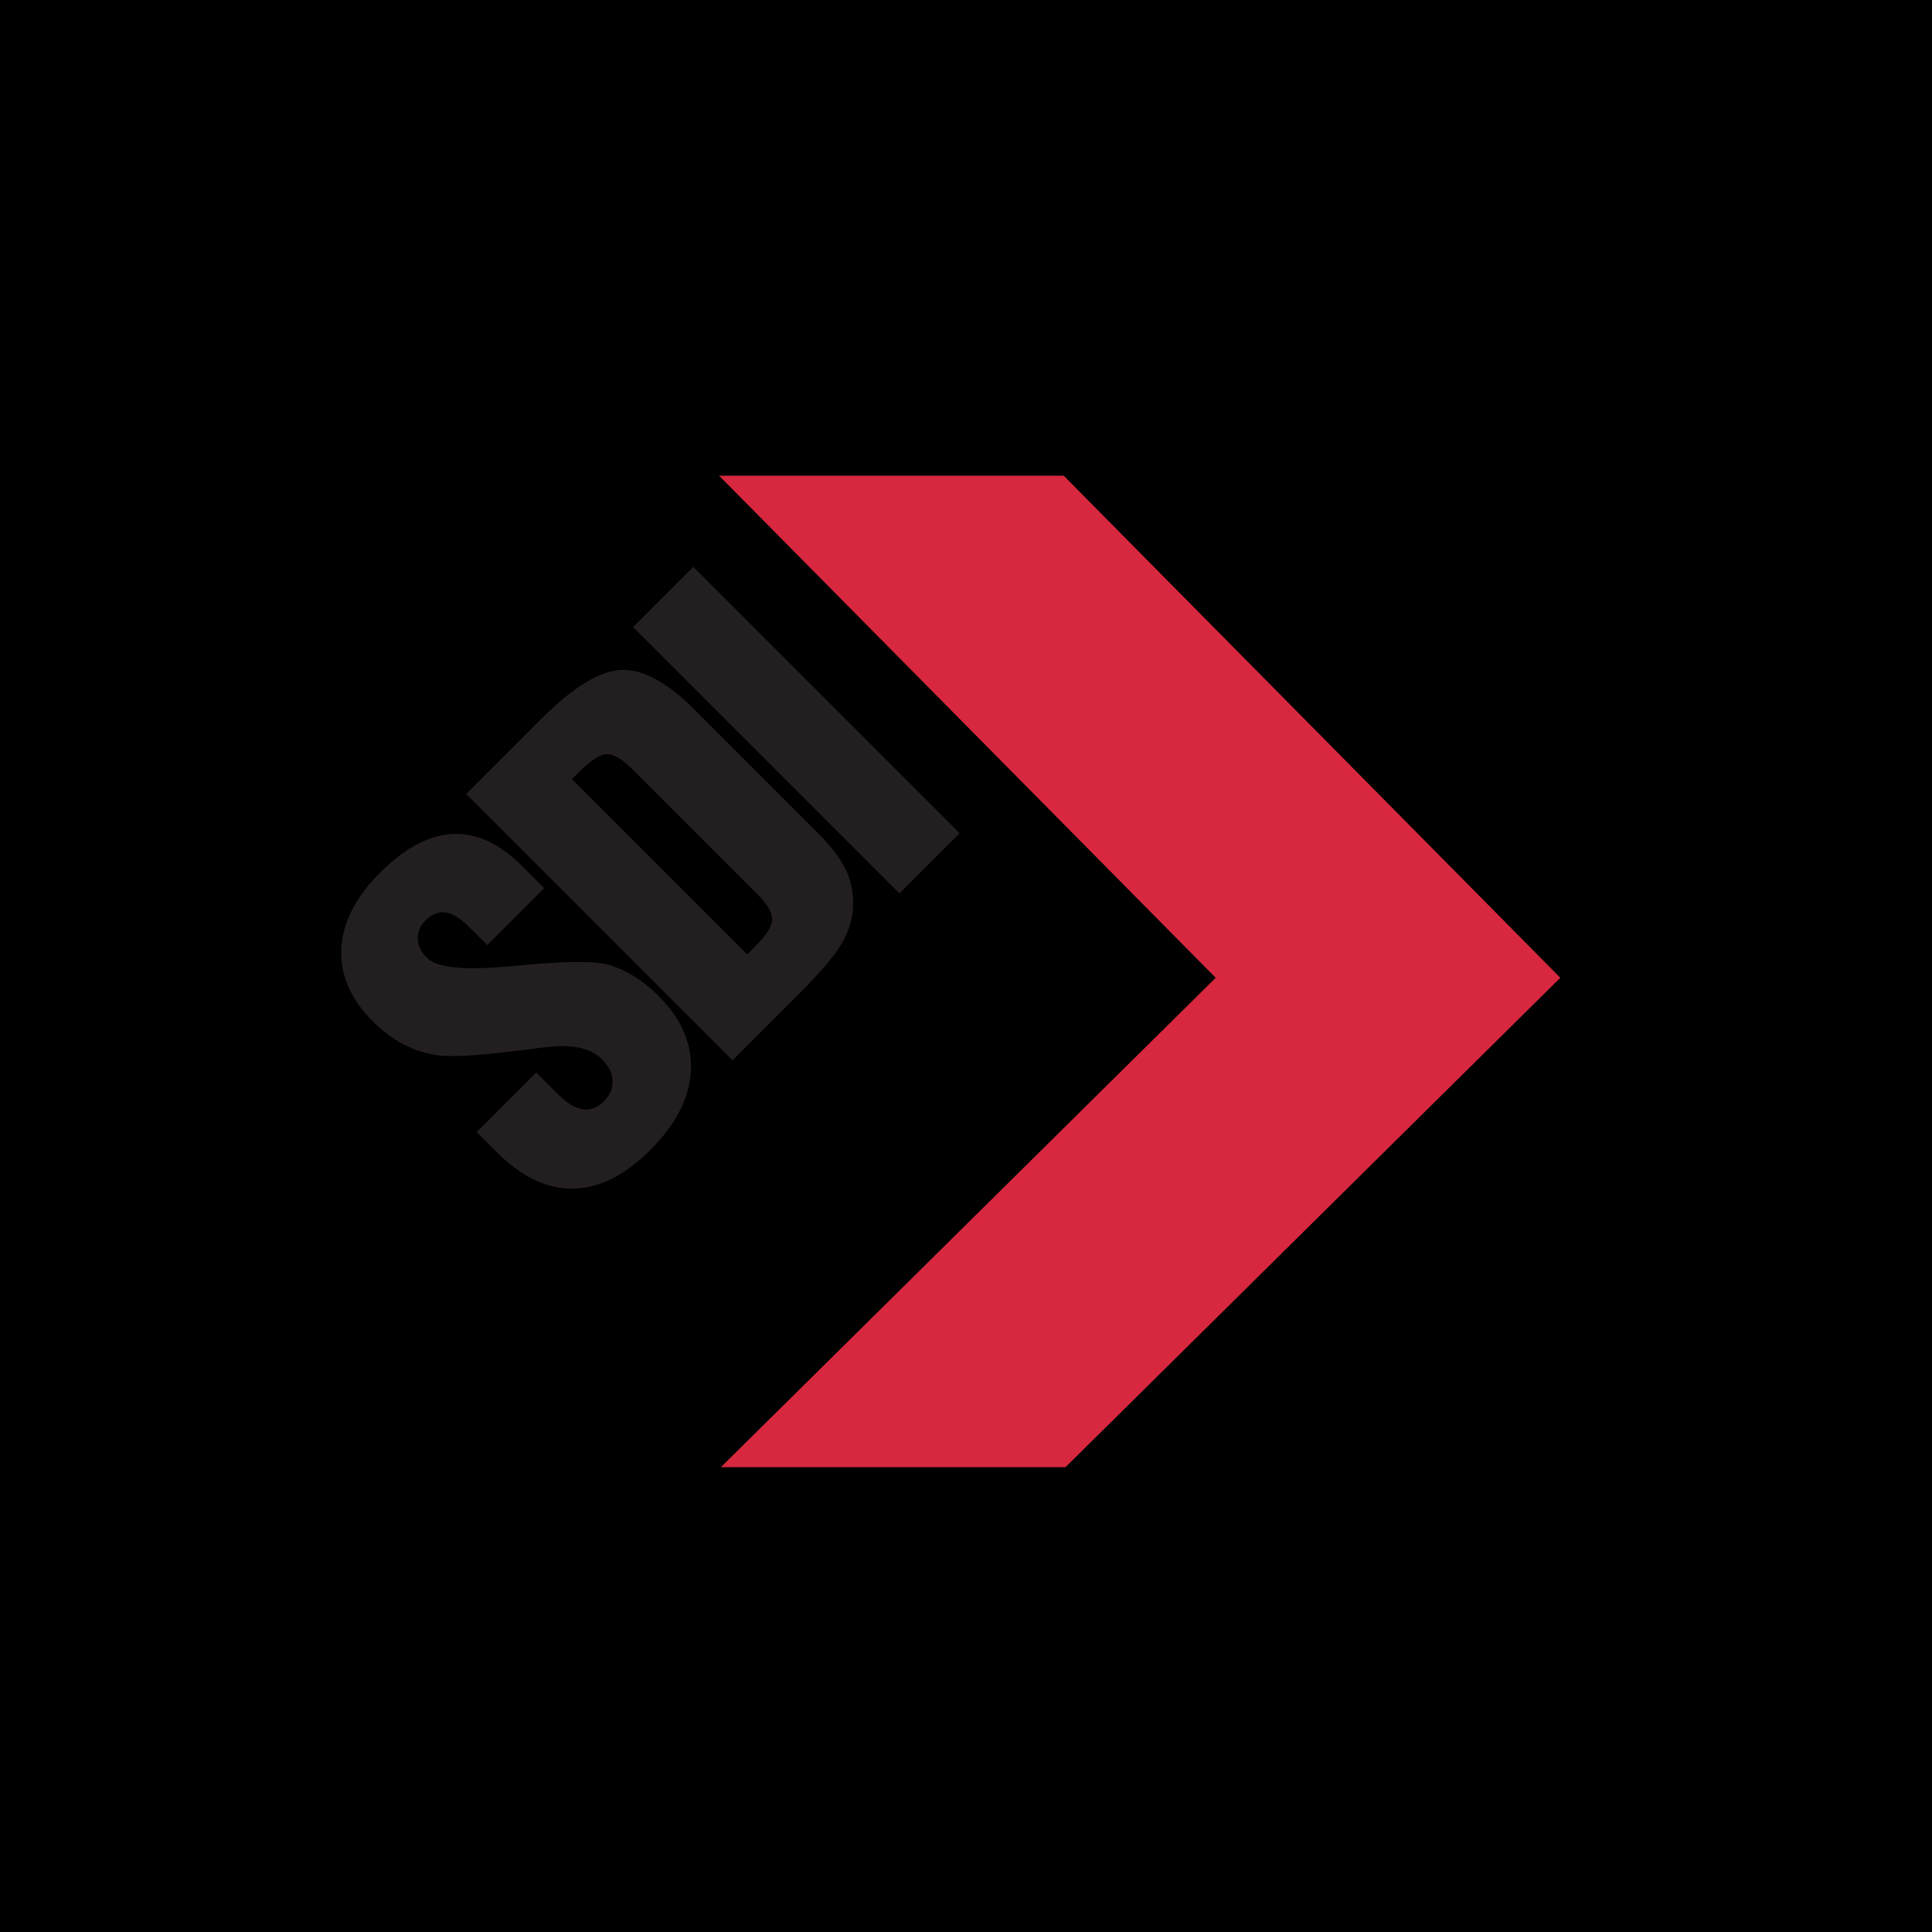
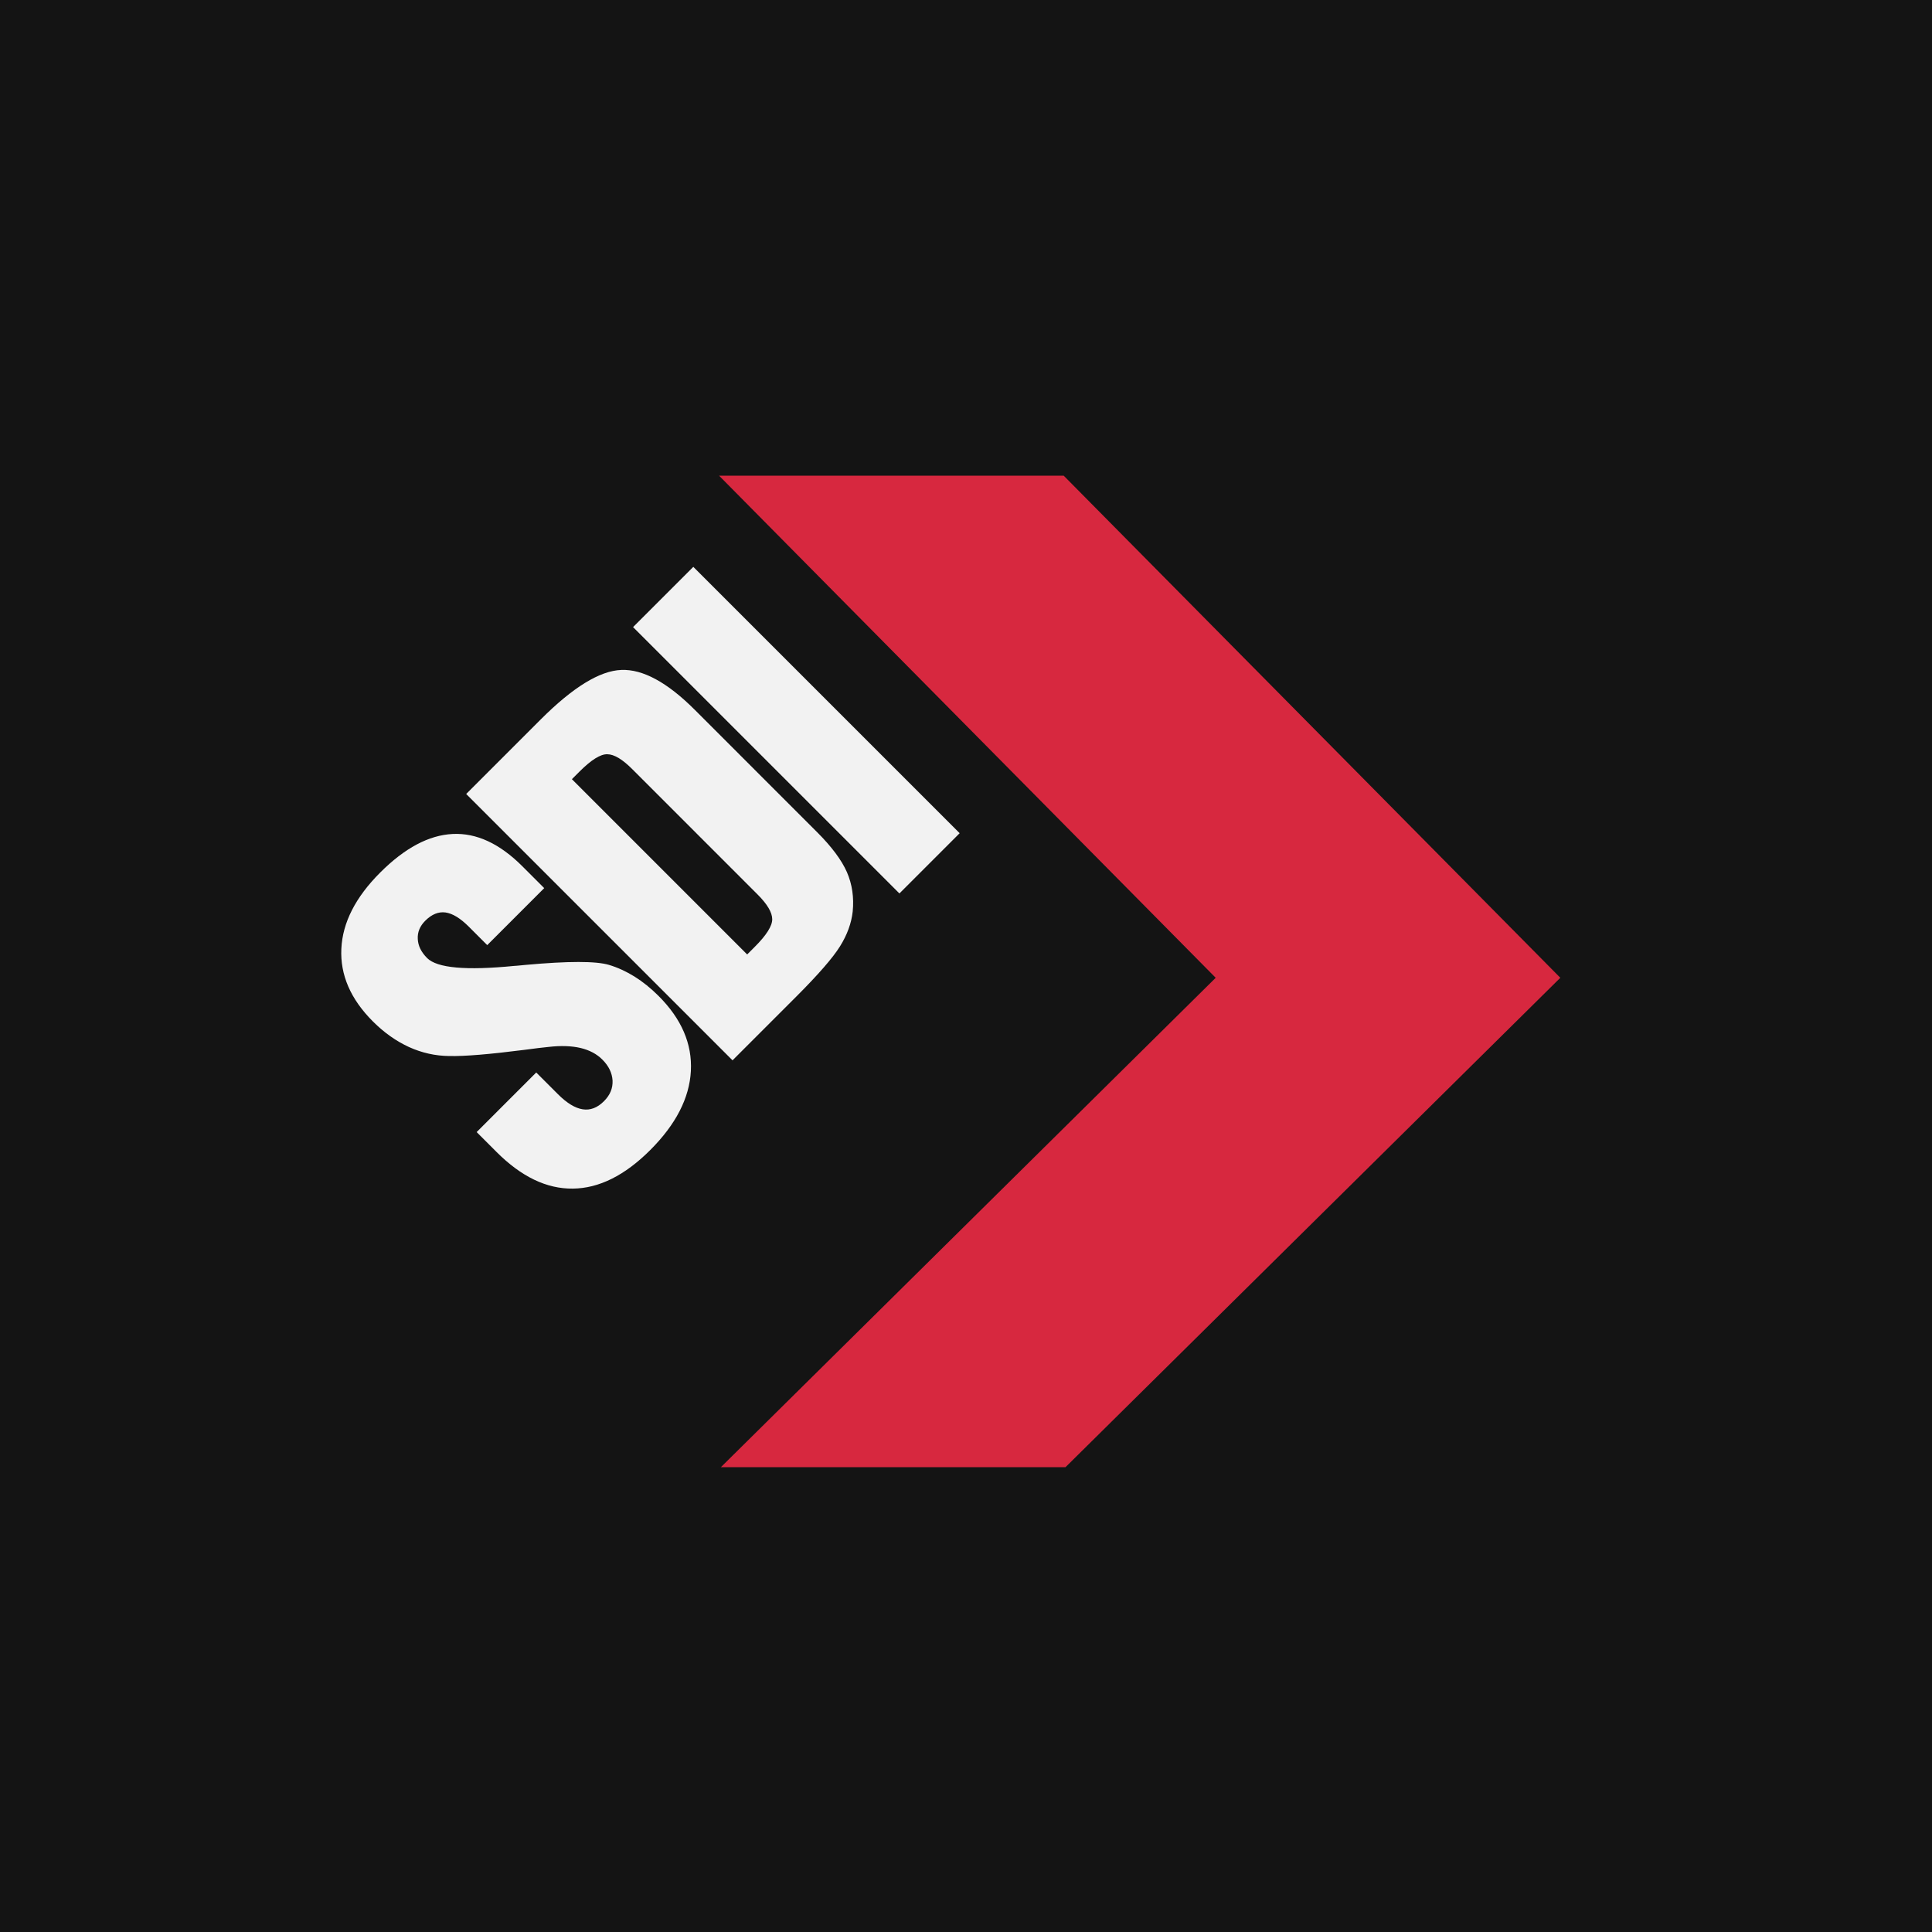
<svg xmlns="http://www.w3.org/2000/svg" viewBox="0 0 192 192" width="192" height="192">
-   <rect width="192" height="192" fill="#000000" />
+   <rect width="192" height="192" fill="#141414" />
  <svg viewBox="0 0 57.564 44.907" xml:space="preserve" version="1.1" id="svg2" x="33.846" y="47.275" width="126.433" height="98.529">
    <defs id="defs6" />
    <g transform="matrix(1.25,0,0,-1.25,-10.62989,142.9263)" id="g10">
      <g transform="scale(0.1,0.1)" id="g12">
        <path id="path16" d="m 347.484,784.152 179.293,177.325 -179.941,181.933 -124.879,0 179.941,-181.933 -179.289,-177.325 124.875,0" fill="#d7283f" fill-opacity="1" fill-rule="evenodd" stroke="none" />
-         <path id="path18" d="m 134.102,905.57 21.589,21.59 7.836,-7.832 c 3.25,-3.254 6.246,-5.082 8.996,-5.504 2.735,-0.437 5.325,0.543 7.711,2.934 2.215,2.211 3.235,4.68 3.118,7.453 -0.164,2.769 -1.368,5.301 -3.7,7.629 -2.023,2.031 -4.679,3.437 -7.89,4.199 -3.258,0.766 -7.133,0.906 -11.629,0.383 -2.012,-0.199 -4.965,-0.543 -8.817,-1.067 -12.535,-1.601 -21.55,-2.347 -27.097,-2.226 -5.063,0.043 -9.922,1.121 -14.621,3.25 -4.684,2.152 -9.039,5.226 -13.094,9.285 -8.078,8.074 -11.875,16.848 -11.43,26.328 0.441,9.485 5.137,18.684 14.078,27.621 8.914,8.917 17.657,13.557 26.274,13.977 8.613,0.42 17.012,-3.48 25.226,-11.69 l 7.934,-7.931 -20.648,-20.653 -6.649,6.653 c -3.094,3.094 -5.902,4.816 -8.476,5.179 -2.551,0.34 -5,-0.66 -7.352,-3.015 -1.906,-1.906 -2.832,-4.113 -2.691,-6.582 0.101,-2.473 1.246,-4.785 3.394,-6.934 3.613,-3.613 14.117,-4.558 31.555,-2.832 0.48,0.043 0.824,0.063 0.984,0.063 0.801,0.078 1.828,0.179 3.113,0.3 15.469,1.407 25.547,1.407 30.247,0 3.156,-0.941 6.23,-2.371 9.261,-4.238 3.012,-1.89 5.906,-4.219 8.696,-7.008 8.32,-8.316 12.214,-17.355 11.71,-27.179 -0.519,-9.801 -5.421,-19.36 -14.722,-28.66 -9.219,-9.219 -18.578,-13.879 -28.039,-13.977 -9.481,-0.125 -18.703,4.316 -27.637,13.254 l -7.23,7.23 z m 37.285,130.64 -2.77,-2.76 63.508,-63.516 2.77,2.773 c 4.222,4.219 6.332,7.57 6.312,10 -0.019,2.473 -1.809,5.465 -5.324,8.977 l -45.453,45.456 c -3.535,3.54 -6.528,5.32 -8.996,5.34 -2.473,0.06 -5.829,-2.05 -10.047,-6.27 z m -41.074,-8.13 27.015,27.02 c 11.649,11.65 21.371,17.63 29.188,17.93 7.789,0.32 16.668,-4.5 26.593,-14.42 l 44.368,-44.37 c 5.3,-5.3 8.894,-10.14 10.804,-14.498 1.891,-4.383 2.594,-9.137 2.086,-14.262 -0.476,-4.257 -2.004,-8.437 -4.597,-12.597 -2.59,-4.156 -7.852,-10.219 -15.825,-18.195 l -3.117,-3.114 -20.004,-20.004 -96.511,96.51 z m 156.98,-36.041 -96.512,96.511 21.832,21.83 96.512,-96.51 -21.832,-21.831" fill="#231f20" fill-opacity="1" fill-rule="evenodd" stroke="none" />
-         <path id="path20" d="m 551.633,948.957 28.437,0 -2.164,-10.32 c -0.898,-4.285 -0.797,-7.461 0.301,-9.551 1.07,-2.09 3.203,-3.145 6.352,-3.145 2.906,0 5.406,0.95 7.554,2.856 2.125,1.93 3.516,4.391 4.157,7.457 0.562,2.676 0.3,5.348 -0.762,7.965 -1.086,2.648 -2.992,5.293 -5.75,7.91 -1.203,1.191 -3.012,2.91 -5.434,5.105 -7.801,7.196 -13.094,12.645 -15.879,16.379 -2.601,3.36 -4.269,7.274 -5.019,11.774 -0.723,4.496 -0.543,9.39 0.578,14.733 2.234,10.63 7.25,18.92 15.031,24.87 7.785,5.95 17.559,8.91 29.332,8.91 11.746,0 19.988,-2.7 24.809,-8.09 4.82,-5.4 6.086,-13.49 3.816,-24.31 l -2.191,-10.453 -27.196,0 1.836,8.758 c 0.856,4.075 0.77,7.065 -0.281,8.995 -1.055,1.9 -3.129,2.85 -6.226,2.85 -2.512,0 -4.754,-0.84 -6.653,-2.56 -1.914,-1.7 -3.156,-3.97 -3.75,-6.8 -1,-4.763 3.715,-12.306 14.164,-22.649 0.282,-0.289 0.477,-0.5 0.559,-0.606 0.484,-0.476 1.094,-1.086 1.859,-1.851 9.172,-9.258 14.418,-15.903 15.742,-19.922 0.891,-2.699 1.356,-5.66 1.442,-8.887 0.066,-3.227 -0.281,-6.668 -1.055,-10.344 -2.297,-10.953 -7.472,-19.472 -15.558,-25.613 -8.079,-6.109 -18.25,-9.18 -30.496,-9.18 -12.145,0 -20.727,3.098 -25.731,9.262 -5.031,6.164 -6.289,15.156 -3.82,26.93 l 1.996,9.527 z m 114.699,-24.871 -4.199,-20 c -1.813,-0.316 -3.633,-0.555 -5.469,-0.742 -1.816,-0.184 -3.629,-0.262 -5.426,-0.262 -8.812,0 -14.453,1.852 -16.957,5.582 -2.496,3.731 -2.445,11.801 0.172,24.258 l 11.055,52.703 -6.668,0 4.062,19.365 6.668,0 4.469,21.32 26.379,0 -4.473,-21.32 7.356,0 -4.063,-19.365 -7.828,0 -11.789,-56.191 c -0.367,-1.746 -0.043,-3.102 0.988,-3.996 1.028,-0.903 2.707,-1.352 5.032,-1.352 l 0.691,0 z m 45.785,56.641 -2.258,-10.766 12.118,0 2.257,10.766 c 0.633,3.015 0.606,5.16 -0.074,6.457 -0.703,1.296 -2.109,1.933 -4.222,1.933 -2.122,0 -3.797,-0.664 -5.047,-1.984 -1.231,-1.324 -2.153,-3.442 -2.774,-6.406 z M 701.699,931.07 c -0.644,-3.07 -0.621,-5.238 0.035,-6.535 0.653,-1.293 2.082,-1.93 4.25,-1.93 2.168,0 3.864,0.637 5.063,1.93 1.195,1.297 2.129,3.465 2.773,6.535 l 2.485,11.852 27.277,0 -1.691,-8.067 c -2.235,-10.636 -6.684,-18.597 -13.317,-23.863 -6.636,-5.265 -15.523,-7.91 -26.683,-7.91 -11.168,0 -18.922,2.617 -23.301,7.856 -4.371,5.265 -5.453,13.23 -3.211,23.917 l 8.828,42.09 c 2.231,10.633 6.648,18.571 13.231,23.835 6.574,5.24 15.429,7.86 26.597,7.86 11.16,0 18.942,-2.62 23.375,-7.86 4.426,-5.264 5.535,-13.202 3.305,-23.835 l -5.363,-25.582 -39.395,0 -4.258,-20.293 z m 87.051,49.657 -2.258,-10.766 12.117,0 2.262,10.766 c 0.629,3.015 0.602,5.16 -0.078,6.457 -0.703,1.296 -2.105,1.933 -4.223,1.933 -2.117,0 -3.793,-0.664 -5.047,-1.984 -1.23,-1.324 -2.152,-3.442 -2.773,-6.406 z M 778.336,931.07 c -0.645,-3.07 -0.621,-5.238 0.031,-6.535 0.653,-1.293 2.082,-1.93 4.254,-1.93 2.164,0 3.859,0.637 5.059,1.93 1.195,1.297 2.129,3.465 2.773,6.535 l 2.485,11.852 27.277,0 -1.695,-8.067 c -2.231,-10.636 -6.676,-18.597 -13.309,-23.863 -6.637,-5.265 -15.523,-7.91 -26.688,-7.91 -11.164,0 -18.921,2.617 -23.3,7.856 -4.371,5.265 -5.453,13.23 -3.207,23.917 l 8.824,42.09 c 2.234,10.633 6.648,18.571 13.23,23.835 6.575,5.24 15.434,7.86 26.598,7.86 11.16,0 18.945,-2.62 23.379,-7.86 4.422,-5.264 5.535,-13.202 3.305,-23.835 l -5.368,-25.582 -39.394,0 -4.254,-20.293 z m 45.613,-26.058 26.664,127.118 26.825,0 -26.668,-127.118 -26.821,0" fill="#231f20" fill-opacity="1" fill-rule="evenodd" stroke="none" />
-         <path id="path22" d="m 958.566,1010.43 -3.652,0 -17.547,-83.645 3.649,0 c 5.558,0 9.332,0.82 11.254,2.434 1.964,1.64 3.414,4.789 4.382,9.418 l 12.559,59.871 c 0.977,4.652 0.848,7.802 -0.426,9.442 -1.238,1.67 -4.664,2.48 -10.219,2.48 z m -27.859,21.7 35.582,0 c 15.348,0 25.172,-2.46 29.481,-7.41 4.31,-4.92 5.09,-13.93 2.347,-27.005 L 985.863,939.27 c -1.468,-6.985 -3.453,-12.54 -5.929,-16.665 -2.508,-4.125 -5.934,-7.726 -10.274,-10.769 -3.644,-2.484 -7.769,-4.231 -12.43,-5.262 -4.66,-1.031 -12.23,-1.562 -22.734,-1.562 l -30.453,0 26.664,127.118 z m 56.793,-145.556 4.246,20.239 4.336,0 c 2.117,0 3.738,0.289 4.848,0.898 1.1,0.582 1.8,1.559 2.09,2.91 0.13,0.609 0.24,1.664 0.38,3.176 0.15,1.48 0.19,3.066 0.19,4.707 l 1.21,88.286 28.24,0 -5.39,-43.337 c -0.55,-4.39 -1.17,-9.207 -1.87,-14.445 -0.67,-5.238 -1.58,-11.586 -2.66,-19.02 1.64,5.317 3.57,11.746 5.81,19.258 2.26,7.516 3.66,12.274 4.24,14.285 l 13.04,43.259 27.04,0 -37.68,-93.868 c -4.04,-10.156 -8.49,-17.117 -13.33,-20.793 -4.88,-3.707 -12.01,-5.555 -21.4,-5.555 l -13.34,0 z m 69.42,18.438 21.35,101.778 25.42,0 -2.54,-12.095 c 3.27,4.496 6.98,7.935 11.17,10.345 4.18,2.41 8.45,3.6 12.84,3.6 6.51,0 10.92,-2.07 13.26,-6.17 2.34,-4.095 2.64,-10.341 0.89,-18.7 l -16.52,-78.758 -26.83,0 14.81,70.609 c 0.56,2.645 0.5,4.629 -0.14,5.981 -0.65,1.347 -1.88,2.011 -3.76,2.011 -2.3,0 -4.19,-0.925 -5.63,-2.754 -1.44,-1.824 -2.63,-4.949 -3.54,-9.339 l -13.96,-66.508 -26.82,0 z m 126.33,50.769 c -5.75,-2.832 -9.67,-5.343 -11.7,-7.488 -2.01,-2.141 -3.42,-5.078 -4.22,-8.863 l -2.16,-10.317 c -0.8,-3.808 -0.96,-6.324 -0.5,-7.539 0.46,-1.215 1.6,-1.828 3.43,-1.828 2.43,0 4.51,1.086 6.29,3.281 1.79,2.196 3.11,5.344 3.97,9.418 l 4.89,23.336 z m -7.95,-43.468 c -3.87,-3.172 -7.56,-5.473 -11.07,-6.985 -3.52,-1.508 -7.09,-2.246 -10.71,-2.246 -6.41,0 -11.02,2.223 -13.85,6.641 -2.8,4.418 -3.43,10.371 -1.86,17.859 l 1.68,8.039 c 1.4,6.668 4.12,12.277 8.1,16.801 3.99,4.496 9.55,8.305 16.7,11.348 1.3,0.558 3.16,1.324 5.54,2.328 11.37,4.629 17.56,9.422 18.59,14.312 l 0.76,3.653 c 0.38,1.8 0.12,3.332 -0.8,4.601 -0.93,1.27 -2.27,1.906 -4.05,1.906 -1.96,0 -3.7,-0.875 -5.26,-2.648 -1.56,-1.746 -2.68,-4.152 -3.31,-7.195 l -1.33,-6.344 -25.03,0 1.33,6.344 c 1.86,8.839 6.09,15.687 12.75,20.583 6.67,4.9 15.12,7.33 25.35,7.33 11.28,0 18.95,-2.36 23.05,-7.06 4.12,-4.685 5.05,-12.389 2.8,-23.1 l -15.41,-73.468 -25.03,0 1.06,7.301 z m 36.66,-7.301 21.34,101.778 25.43,0 -2.54,-12.095 c 3.47,4.657 7.26,8.125 11.37,10.445 4.14,2.34 8.57,3.5 13.28,3.5 4.84,0 8.61,-1.22 11.26,-3.68 2.66,-2.46 3.98,-5.87 3.94,-10.265 3.4,4.606 7.19,8.075 11.36,10.425 4.2,2.36 8.68,3.52 13.44,3.52 6.51,0 10.91,-2.07 13.25,-6.17 2.35,-4.095 2.65,-10.341 0.9,-18.7 l -16.52,-78.758 -26.83,0 14.81,70.609 c 0.57,2.699 0.48,4.684 -0.22,6.004 -0.7,1.324 -2.07,1.988 -4.13,1.988 -2.49,0 -4.45,-0.875 -5.9,-2.648 -1.45,-1.746 -2.67,-4.895 -3.63,-9.445 l -13.94,-66.508 -26.83,0 14.81,70.609 c 0.57,2.699 0.48,4.684 -0.25,6.004 -0.73,1.324 -2.09,1.988 -4.1,1.988 -2.49,0 -4.45,-0.875 -5.9,-2.648 -1.45,-1.746 -2.67,-4.895 -3.63,-9.445 l -13.95,-66.508 -26.82,0 z m 142.02,107.438 4.13,19.68 26.82,0 -4.12,-19.68 -26.83,0 z m -22.53,-107.438 21.35,101.778 26.82,0 -21.35,-101.778 -26.82,0 z m 93.84,75.742 c 0.63,2.988 0.6,5.133 -0.08,6.43 -0.71,1.296 -2.11,1.933 -4.22,1.933 -2.12,0 -3.8,-0.664 -5.05,-1.984 -1.23,-1.324 -2.15,-3.442 -2.77,-6.379 l -10.42,-49.707 c -0.64,-3.047 -0.62,-5.215 0.04,-6.512 0.65,-1.293 2.08,-1.93 4.25,-1.93 2.16,0 3.86,0.637 5.06,1.93 1.19,1.297 2.13,3.465 2.77,6.512 l 3.59,17.141 27.27,0 -2.79,-13.333 c -2.23,-10.636 -6.68,-18.597 -13.31,-23.863 -6.64,-5.265 -15.53,-7.91 -26.69,-7.91 -11.17,0 -18.92,2.617 -23.3,7.856 -4.37,5.265 -5.45,13.23 -3.21,23.917 l 8.83,42.09 c 2.23,10.633 6.65,18.598 13.23,23.835 6.57,5.24 15.43,7.86 26.6,7.86 11.15,0 18.94,-2.62 23.37,-7.86 4.43,-5.237 5.54,-13.202 3.31,-23.835 l -1.84,-8.754 -27.27,0 2.63,12.563 z m 26.19,-42.699 24.42,0 -1.24,-5.903 c -0.66,-3.195 -0.67,-5.632 0,-7.328 0.68,-1.664 2.02,-2.511 3.97,-2.511 1.8,0 3.41,0.714 4.82,2.171 1.42,1.457 2.38,3.387 2.89,5.817 0.71,3.414 -1.4,7.566 -6.35,12.488 -0.4,0.348 -0.64,0.609 -0.76,0.77 -0.95,0.925 -2.29,2.222 -4.01,3.863 -11.62,11.32 -16.36,22.113 -14.2,32.406 1.84,8.813 6.15,15.875 12.91,21.112 6.77,5.24 14.91,7.86 24.46,7.86 9.2,0 15.84,-2.41 19.88,-7.25 4.04,-4.843 5.16,-11.616 3.32,-20.347 l -0.96,-4.574 -24.25,0 0.92,4.418 c 0.66,3.148 0.7,5.449 0.1,6.902 -0.6,1.457 -1.9,2.168 -3.94,2.168 -1.64,0 -3.14,-0.633 -4.52,-1.902 -1.38,-1.27 -2.27,-2.856 -2.67,-4.762 -0.76,-3.625 2.4,-8.758 9.46,-15.426 2.22,-2.062 3.91,-3.699 5.09,-4.867 5.85,-5.687 9.6,-10.765 11.23,-15.238 1.65,-4.469 1.85,-9.684 0.61,-15.606 -1.87,-8.945 -6.28,-16.058 -13.2,-21.324 -6.9,-5.265 -15.36,-7.91 -25.32,-7.91 -9.35,0 -16.16,2.488 -20.43,7.484 -4.28,4.977 -5.5,11.879 -3.66,20.664 l 1.43,6.825 z m 64.68,-33.043 6.07,28.918 25.73,0 -4.96,-23.653 c -0.94,-4.496 -2.76,-8.648 -5.48,-12.515 -2.71,-3.832 -6.48,-7.563 -11.26,-11.188 l -13.97,0 c 4.49,3.356 8.12,6.559 10.91,9.602 2.78,3.043 4.8,6.004 6,8.836 l -13.04,0" fill="#231f20" fill-opacity="1" fill-rule="evenodd" stroke="none" />
-         <path id="path24" d="m 1595.01,905.012 26.67,127.118 28.75,0 -26.66,-127.118 -28.76,0 z m 42.08,0 21.36,101.778 25.42,0 -2.54,-12.095 c 3.27,4.496 6.98,7.935 11.17,10.345 4.18,2.41 8.45,3.6 12.84,3.6 6.51,0 10.92,-2.07 13.26,-6.17 2.34,-4.095 2.64,-10.341 0.89,-18.7 l -16.52,-78.758 -26.83,0 14.81,70.609 c 0.56,2.645 0.5,4.629 -0.15,5.981 -0.64,1.347 -1.87,2.011 -3.75,2.011 -2.3,0 -4.19,-0.925 -5.64,-2.754 -1.43,-1.824 -2.62,-4.949 -3.54,-9.339 l -13.95,-66.508 -26.83,0 z m 132.45,75.742 c 0.62,2.988 0.6,5.133 -0.08,6.43 -0.71,1.296 -2.11,1.933 -4.23,1.933 -2.11,0 -3.79,-0.664 -5.04,-1.984 -1.23,-1.324 -2.15,-3.442 -2.77,-6.379 l -10.43,-49.707 c -0.63,-3.047 -0.61,-5.215 0.04,-6.512 0.65,-1.293 2.09,-1.93 4.26,-1.93 2.16,0 3.85,0.637 5.05,1.93 1.2,1.297 2.14,3.465 2.77,6.512 l 3.6,17.141 27.27,0 -2.79,-13.333 c -2.24,-10.636 -6.68,-18.597 -13.31,-23.863 -6.64,-5.265 -15.53,-7.91 -26.69,-7.91 -11.17,0 -18.93,2.617 -23.3,7.856 -4.37,5.265 -5.45,13.23 -3.21,23.917 l 8.82,42.09 c 2.23,10.633 6.66,18.598 13.23,23.835 6.58,5.24 15.44,7.86 26.6,7.86 11.16,0 18.95,-2.62 23.38,-7.86 4.43,-5.237 5.54,-13.202 3.31,-23.835 l -1.84,-8.754 -27.28,0 2.64,12.563 z m 22.91,-75.742 6.33,30.16 25.74,0 -6.33,-30.16 -25.74,0" fill="#231f20" fill-opacity="1" fill-rule="evenodd" stroke="none" />
-         <path id="path26" d="m 1818.73,999.918 0,-6.223 2.27,0 c 1.41,0 2.46,0.254 3.14,0.758 0.7,0.496 1.04,1.25 1.04,2.25 0,1.117 -0.36,1.934 -1.07,2.445 -0.73,0.516 -1.89,0.77 -3.48,0.77 l -1.9,0 z m -6.39,4.002 9.35,0 c 3.3,0 5.8,-0.57 7.52,-1.71 1.72,-1.13 2.57,-2.812 2.57,-5.019 0,-1.535 -0.44,-2.855 -1.31,-3.953 -0.87,-1.093 -2.08,-1.879 -3.64,-2.324 l 5.17,-10.277 -7.04,0 -4.38,9.277 -1.85,0 0,-9.277 -6.39,0 0,23.283 z m 8.96,5.26 c -2.35,0 -4.55,-0.42 -6.6,-1.25 -2.06,-0.83 -3.9,-2.04 -5.54,-3.63 -1.7,-1.71 -3,-3.63 -3.89,-5.761 -0.89,-2.137 -1.34,-4.394 -1.34,-6.754 0,-2.289 0.41,-4.461 1.25,-6.5 0.83,-2.047 2.07,-3.89 3.7,-5.539 1.66,-1.695 3.55,-3.008 5.67,-3.918 2.12,-0.906 4.36,-1.359 6.7,-1.359 2.29,0 4.5,0.429 6.63,1.289 2.11,0.867 4,2.094 5.67,3.707 1.67,1.613 2.95,3.465 3.82,5.578 0.87,2.105 1.31,4.355 1.31,6.742 0,2.34 -0.42,4.555 -1.25,6.629 -0.84,2.066 -2.06,3.906 -3.65,5.516 -1.69,1.72 -3.59,3.03 -5.71,3.92 -2.12,0.88 -4.37,1.33 -6.77,1.33 z m -0.01,3.89 c 2.95,0 5.74,-0.54 8.36,-1.63 2.61,-1.1 4.93,-2.68 6.96,-4.76 1.91,-1.97 3.38,-4.23 4.39,-6.762 1.02,-2.543 1.52,-5.254 1.52,-8.105 0,-2.934 -0.53,-5.692 -1.61,-8.274 -1.07,-2.578 -2.63,-4.84 -4.67,-6.793 -2.06,-1.988 -4.39,-3.519 -6.96,-4.574 -2.58,-1.063 -5.24,-1.594 -7.99,-1.594 -2.86,0 -5.59,0.555 -8.15,1.649 -2.59,1.097 -4.89,2.695 -6.91,4.804 -1.99,2.043 -3.52,4.336 -4.56,6.867 -1.06,2.52 -1.58,5.161 -1.58,7.915 0,2.851 0.56,5.613 1.67,8.237 1.12,2.64 2.72,4.98 4.81,7.02 1.98,1.98 4.23,3.47 6.73,4.48 2.5,1.02 5.17,1.52 7.99,1.52" fill="#231f20" fill-opacity="1" fill-rule="evenodd" stroke="none" />
+         <path id="path18" d="m 134.102,905.57 21.589,21.59 7.836,-7.832 c 3.25,-3.254 6.246,-5.082 8.996,-5.504 2.735,-0.437 5.325,0.543 7.711,2.934 2.215,2.211 3.235,4.68 3.118,7.453 -0.164,2.769 -1.368,5.301 -3.7,7.629 -2.023,2.031 -4.679,3.437 -7.89,4.199 -3.258,0.766 -7.133,0.906 -11.629,0.383 -2.012,-0.199 -4.965,-0.543 -8.817,-1.067 -12.535,-1.601 -21.55,-2.347 -27.097,-2.226 -5.063,0.043 -9.922,1.121 -14.621,3.25 -4.684,2.152 -9.039,5.226 -13.094,9.285 -8.078,8.074 -11.875,16.848 -11.43,26.328 0.441,9.485 5.137,18.684 14.078,27.621 8.914,8.917 17.657,13.557 26.274,13.977 8.613,0.42 17.012,-3.48 25.226,-11.69 l 7.934,-7.931 -20.648,-20.653 -6.649,6.653 c -3.094,3.094 -5.902,4.816 -8.476,5.179 -2.551,0.34 -5,-0.66 -7.352,-3.015 -1.906,-1.906 -2.832,-4.113 -2.691,-6.582 0.101,-2.473 1.246,-4.785 3.394,-6.934 3.613,-3.613 14.117,-4.558 31.555,-2.832 0.48,0.043 0.824,0.063 0.984,0.063 0.801,0.078 1.828,0.179 3.113,0.3 15.469,1.407 25.547,1.407 30.247,0 3.156,-0.941 6.23,-2.371 9.261,-4.238 3.012,-1.89 5.906,-4.219 8.696,-7.008 8.32,-8.316 12.214,-17.355 11.71,-27.179 -0.519,-9.801 -5.421,-19.36 -14.722,-28.66 -9.219,-9.219 -18.578,-13.879 -28.039,-13.977 -9.481,-0.125 -18.703,4.316 -27.637,13.254 l -7.23,7.23 z m 37.285,130.64 -2.77,-2.76 63.508,-63.516 2.77,2.773 c 4.222,4.219 6.332,7.57 6.312,10 -0.019,2.473 -1.809,5.465 -5.324,8.977 l -45.453,45.456 c -3.535,3.54 -6.528,5.32 -8.996,5.34 -2.473,0.06 -5.829,-2.05 -10.047,-6.27 z m -41.074,-8.13 27.015,27.02 c 11.649,11.65 21.371,17.63 29.188,17.93 7.789,0.32 16.668,-4.5 26.593,-14.42 l 44.368,-44.37 c 5.3,-5.3 8.894,-10.14 10.804,-14.498 1.891,-4.383 2.594,-9.137 2.086,-14.262 -0.476,-4.257 -2.004,-8.437 -4.597,-12.597 -2.59,-4.156 -7.852,-10.219 -15.825,-18.195 l -3.117,-3.114 -20.004,-20.004 -96.511,96.51 z m 156.98,-36.041 -96.512,96.511 21.832,21.83 96.512,-96.51 -21.832,-21.831" fill="#F2F2F2" fill-opacity="1" fill-rule="evenodd" stroke="none" />
+         <path id="path20" d="m 551.633,948.957 28.437,0 -2.164,-10.32 c -0.898,-4.285 -0.797,-7.461 0.301,-9.551 1.07,-2.09 3.203,-3.145 6.352,-3.145 2.906,0 5.406,0.95 7.554,2.856 2.125,1.93 3.516,4.391 4.157,7.457 0.562,2.676 0.3,5.348 -0.762,7.965 -1.086,2.648 -2.992,5.293 -5.75,7.91 -1.203,1.191 -3.012,2.91 -5.434,5.105 -7.801,7.196 -13.094,12.645 -15.879,16.379 -2.601,3.36 -4.269,7.274 -5.019,11.774 -0.723,4.496 -0.543,9.39 0.578,14.733 2.234,10.63 7.25,18.92 15.031,24.87 7.785,5.95 17.559,8.91 29.332,8.91 11.746,0 19.988,-2.7 24.809,-8.09 4.82,-5.4 6.086,-13.49 3.816,-24.31 l -2.191,-10.453 -27.196,0 1.836,8.758 c 0.856,4.075 0.77,7.065 -0.281,8.995 -1.055,1.9 -3.129,2.85 -6.226,2.85 -2.512,0 -4.754,-0.84 -6.653,-2.56 -1.914,-1.7 -3.156,-3.97 -3.75,-6.8 -1,-4.763 3.715,-12.306 14.164,-22.649 0.282,-0.289 0.477,-0.5 0.559,-0.606 0.484,-0.476 1.094,-1.086 1.859,-1.851 9.172,-9.258 14.418,-15.903 15.742,-19.922 0.891,-2.699 1.356,-5.66 1.442,-8.887 0.066,-3.227 -0.281,-6.668 -1.055,-10.344 -2.297,-10.953 -7.472,-19.472 -15.558,-25.613 -8.079,-6.109 -18.25,-9.18 -30.496,-9.18 -12.145,0 -20.727,3.098 -25.731,9.262 -5.031,6.164 -6.289,15.156 -3.82,26.93 l 1.996,9.527 z m 114.699,-24.871 -4.199,-20 c -1.813,-0.316 -3.633,-0.555 -5.469,-0.742 -1.816,-0.184 -3.629,-0.262 -5.426,-0.262 -8.812,0 -14.453,1.852 -16.957,5.582 -2.496,3.731 -2.445,11.801 0.172,24.258 l 11.055,52.703 -6.668,0 4.062,19.365 6.668,0 4.469,21.32 26.379,0 -4.473,-21.32 7.356,0 -4.063,-19.365 -7.828,0 -11.789,-56.191 c -0.367,-1.746 -0.043,-3.102 0.988,-3.996 1.028,-0.903 2.707,-1.352 5.032,-1.352 l 0.691,0 z m 45.785,56.641 -2.258,-10.766 12.118,0 2.257,10.766 c 0.633,3.015 0.606,5.16 -0.074,6.457 -0.703,1.296 -2.109,1.933 -4.222,1.933 -2.122,0 -3.797,-0.664 -5.047,-1.984 -1.231,-1.324 -2.153,-3.442 -2.774,-6.406 z M 701.699,931.07 c -0.644,-3.07 -0.621,-5.238 0.035,-6.535 0.653,-1.293 2.082,-1.93 4.25,-1.93 2.168,0 3.864,0.637 5.063,1.93 1.195,1.297 2.129,3.465 2.773,6.535 l 2.485,11.852 27.277,0 -1.691,-8.067 c -2.235,-10.636 -6.684,-18.597 -13.317,-23.863 -6.636,-5.265 -15.523,-7.91 -26.683,-7.91 -11.168,0 -18.922,2.617 -23.301,7.856 -4.371,5.265 -5.453,13.23 -3.211,23.917 l 8.828,42.09 c 2.231,10.633 6.648,18.571 13.231,23.835 6.574,5.24 15.429,7.86 26.597,7.86 11.16,0 18.942,-2.62 23.375,-7.86 4.426,-5.264 5.535,-13.202 3.305,-23.835 l -5.363,-25.582 -39.395,0 -4.258,-20.293 z m 87.051,49.657 -2.258,-10.766 12.117,0 2.262,10.766 c 0.629,3.015 0.602,5.16 -0.078,6.457 -0.703,1.296 -2.105,1.933 -4.223,1.933 -2.117,0 -3.793,-0.664 -5.047,-1.984 -1.23,-1.324 -2.152,-3.442 -2.773,-6.406 z M 778.336,931.07 c -0.645,-3.07 -0.621,-5.238 0.031,-6.535 0.653,-1.293 2.082,-1.93 4.254,-1.93 2.164,0 3.859,0.637 5.059,1.93 1.195,1.297 2.129,3.465 2.773,6.535 l 2.485,11.852 27.277,0 -1.695,-8.067 c -2.231,-10.636 -6.676,-18.597 -13.309,-23.863 -6.637,-5.265 -15.523,-7.91 -26.688,-7.91 -11.164,0 -18.921,2.617 -23.3,7.856 -4.371,5.265 -5.453,13.23 -3.207,23.917 l 8.824,42.09 c 2.234,10.633 6.648,18.571 13.23,23.835 6.575,5.24 15.434,7.86 26.598,7.86 11.16,0 18.945,-2.62 23.379,-7.86 4.422,-5.264 5.535,-13.202 3.305,-23.835 l -5.368,-25.582 -39.394,0 -4.254,-20.293 z m 45.613,-26.058 26.664,127.118 26.825,0 -26.668,-127.118 -26.821,0" fill="#F2F2F2" fill-opacity="1" fill-rule="evenodd" stroke="none" />
+         <path id="path22" d="m 958.566,1010.43 -3.652,0 -17.547,-83.645 3.649,0 c 5.558,0 9.332,0.82 11.254,2.434 1.964,1.64 3.414,4.789 4.382,9.418 l 12.559,59.871 c 0.977,4.652 0.848,7.802 -0.426,9.442 -1.238,1.67 -4.664,2.48 -10.219,2.48 z m -27.859,21.7 35.582,0 c 15.348,0 25.172,-2.46 29.481,-7.41 4.31,-4.92 5.09,-13.93 2.347,-27.005 L 985.863,939.27 c -1.468,-6.985 -3.453,-12.54 -5.929,-16.665 -2.508,-4.125 -5.934,-7.726 -10.274,-10.769 -3.644,-2.484 -7.769,-4.231 -12.43,-5.262 -4.66,-1.031 -12.23,-1.562 -22.734,-1.562 l -30.453,0 26.664,127.118 z m 56.793,-145.556 4.246,20.239 4.336,0 c 2.117,0 3.738,0.289 4.848,0.898 1.1,0.582 1.8,1.559 2.09,2.91 0.13,0.609 0.24,1.664 0.38,3.176 0.15,1.48 0.19,3.066 0.19,4.707 l 1.21,88.286 28.24,0 -5.39,-43.337 c -0.55,-4.39 -1.17,-9.207 -1.87,-14.445 -0.67,-5.238 -1.58,-11.586 -2.66,-19.02 1.64,5.317 3.57,11.746 5.81,19.258 2.26,7.516 3.66,12.274 4.24,14.285 l 13.04,43.259 27.04,0 -37.68,-93.868 c -4.04,-10.156 -8.49,-17.117 -13.33,-20.793 -4.88,-3.707 -12.01,-5.555 -21.4,-5.555 l -13.34,0 z m 69.42,18.438 21.35,101.778 25.42,0 -2.54,-12.095 c 3.27,4.496 6.98,7.935 11.17,10.345 4.18,2.41 8.45,3.6 12.84,3.6 6.51,0 10.92,-2.07 13.26,-6.17 2.34,-4.095 2.64,-10.341 0.89,-18.7 l -16.52,-78.758 -26.83,0 14.81,70.609 c 0.56,2.645 0.5,4.629 -0.14,5.981 -0.65,1.347 -1.88,2.011 -3.76,2.011 -2.3,0 -4.19,-0.925 -5.63,-2.754 -1.44,-1.824 -2.63,-4.949 -3.54,-9.339 l -13.96,-66.508 -26.82,0 z m 126.33,50.769 c -5.75,-2.832 -9.67,-5.343 -11.7,-7.488 -2.01,-2.141 -3.42,-5.078 -4.22,-8.863 l -2.16,-10.317 c -0.8,-3.808 -0.96,-6.324 -0.5,-7.539 0.46,-1.215 1.6,-1.828 3.43,-1.828 2.43,0 4.51,1.086 6.29,3.281 1.79,2.196 3.11,5.344 3.97,9.418 l 4.89,23.336 z m -7.95,-43.468 c -3.87,-3.172 -7.56,-5.473 -11.07,-6.985 -3.52,-1.508 -7.09,-2.246 -10.71,-2.246 -6.41,0 -11.02,2.223 -13.85,6.641 -2.8,4.418 -3.43,10.371 -1.86,17.859 l 1.68,8.039 c 1.4,6.668 4.12,12.277 8.1,16.801 3.99,4.496 9.55,8.305 16.7,11.348 1.3,0.558 3.16,1.324 5.54,2.328 11.37,4.629 17.56,9.422 18.59,14.312 l 0.76,3.653 c 0.38,1.8 0.12,3.332 -0.8,4.601 -0.93,1.27 -2.27,1.906 -4.05,1.906 -1.96,0 -3.7,-0.875 -5.26,-2.648 -1.56,-1.746 -2.68,-4.152 -3.31,-7.195 l -1.33,-6.344 -25.03,0 1.33,6.344 c 1.86,8.839 6.09,15.687 12.75,20.583 6.67,4.9 15.12,7.33 25.35,7.33 11.28,0 18.95,-2.36 23.05,-7.06 4.12,-4.685 5.05,-12.389 2.8,-23.1 l -15.41,-73.468 -25.03,0 1.06,7.301 z m 36.66,-7.301 21.34,101.778 25.43,0 -2.54,-12.095 c 3.47,4.657 7.26,8.125 11.37,10.445 4.14,2.34 8.57,3.5 13.28,3.5 4.84,0 8.61,-1.22 11.26,-3.68 2.66,-2.46 3.98,-5.87 3.94,-10.265 3.4,4.606 7.19,8.075 11.36,10.425 4.2,2.36 8.68,3.52 13.44,3.52 6.51,0 10.91,-2.07 13.25,-6.17 2.35,-4.095 2.65,-10.341 0.9,-18.7 l -16.52,-78.758 -26.83,0 14.81,70.609 c 0.57,2.699 0.48,4.684 -0.22,6.004 -0.7,1.324 -2.07,1.988 -4.13,1.988 -2.49,0 -4.45,-0.875 -5.9,-2.648 -1.45,-1.746 -2.67,-4.895 -3.63,-9.445 l -13.94,-66.508 -26.83,0 14.81,70.609 c 0.57,2.699 0.48,4.684 -0.25,6.004 -0.73,1.324 -2.09,1.988 -4.1,1.988 -2.49,0 -4.45,-0.875 -5.9,-2.648 -1.45,-1.746 -2.67,-4.895 -3.63,-9.445 l -13.95,-66.508 -26.82,0 z m 142.02,107.438 4.13,19.68 26.82,0 -4.12,-19.68 -26.83,0 z m -22.53,-107.438 21.35,101.778 26.82,0 -21.35,-101.778 -26.82,0 z m 93.84,75.742 c 0.63,2.988 0.6,5.133 -0.08,6.43 -0.71,1.296 -2.11,1.933 -4.22,1.933 -2.12,0 -3.8,-0.664 -5.05,-1.984 -1.23,-1.324 -2.15,-3.442 -2.77,-6.379 l -10.42,-49.707 c -0.64,-3.047 -0.62,-5.215 0.04,-6.512 0.65,-1.293 2.08,-1.93 4.25,-1.93 2.16,0 3.86,0.637 5.06,1.93 1.19,1.297 2.13,3.465 2.77,6.512 l 3.59,17.141 27.27,0 -2.79,-13.333 c -2.23,-10.636 -6.68,-18.597 -13.31,-23.863 -6.64,-5.265 -15.53,-7.91 -26.69,-7.91 -11.17,0 -18.92,2.617 -23.3,7.856 -4.37,5.265 -5.45,13.23 -3.21,23.917 l 8.83,42.09 c 2.23,10.633 6.65,18.598 13.23,23.835 6.57,5.24 15.43,7.86 26.6,7.86 11.15,0 18.94,-2.62 23.37,-7.86 4.43,-5.237 5.54,-13.202 3.31,-23.835 l -1.84,-8.754 -27.27,0 2.63,12.563 z m 26.19,-42.699 24.42,0 -1.24,-5.903 c -0.66,-3.195 -0.67,-5.632 0,-7.328 0.68,-1.664 2.02,-2.511 3.97,-2.511 1.8,0 3.41,0.714 4.82,2.171 1.42,1.457 2.38,3.387 2.89,5.817 0.71,3.414 -1.4,7.566 -6.35,12.488 -0.4,0.348 -0.64,0.609 -0.76,0.77 -0.95,0.925 -2.29,2.222 -4.01,3.863 -11.62,11.32 -16.36,22.113 -14.2,32.406 1.84,8.813 6.15,15.875 12.91,21.112 6.77,5.24 14.91,7.86 24.46,7.86 9.2,0 15.84,-2.41 19.88,-7.25 4.04,-4.843 5.16,-11.616 3.32,-20.347 l -0.96,-4.574 -24.25,0 0.92,4.418 c 0.66,3.148 0.7,5.449 0.1,6.902 -0.6,1.457 -1.9,2.168 -3.94,2.168 -1.64,0 -3.14,-0.633 -4.52,-1.902 -1.38,-1.27 -2.27,-2.856 -2.67,-4.762 -0.76,-3.625 2.4,-8.758 9.46,-15.426 2.22,-2.062 3.91,-3.699 5.09,-4.867 5.85,-5.687 9.6,-10.765 11.23,-15.238 1.65,-4.469 1.85,-9.684 0.61,-15.606 -1.87,-8.945 -6.28,-16.058 -13.2,-21.324 -6.9,-5.265 -15.36,-7.91 -25.32,-7.91 -9.35,0 -16.16,2.488 -20.43,7.484 -4.28,4.977 -5.5,11.879 -3.66,20.664 l 1.43,6.825 z m 64.68,-33.043 6.07,28.918 25.73,0 -4.96,-23.653 c -0.94,-4.496 -2.76,-8.648 -5.48,-12.515 -2.71,-3.832 -6.48,-7.563 -11.26,-11.188 l -13.97,0 c 4.49,3.356 8.12,6.559 10.91,9.602 2.78,3.043 4.8,6.004 6,8.836 l -13.04,0" fill="#F2F2F2" fill-opacity="1" fill-rule="evenodd" stroke="none" />
+         <path id="path24" d="m 1595.01,905.012 26.67,127.118 28.75,0 -26.66,-127.118 -28.76,0 z m 42.08,0 21.36,101.778 25.42,0 -2.54,-12.095 c 3.27,4.496 6.98,7.935 11.17,10.345 4.18,2.41 8.45,3.6 12.84,3.6 6.51,0 10.92,-2.07 13.26,-6.17 2.34,-4.095 2.64,-10.341 0.89,-18.7 l -16.52,-78.758 -26.83,0 14.81,70.609 c 0.56,2.645 0.5,4.629 -0.15,5.981 -0.64,1.347 -1.87,2.011 -3.75,2.011 -2.3,0 -4.19,-0.925 -5.64,-2.754 -1.43,-1.824 -2.62,-4.949 -3.54,-9.339 l -13.95,-66.508 -26.83,0 z m 132.45,75.742 c 0.62,2.988 0.6,5.133 -0.08,6.43 -0.71,1.296 -2.11,1.933 -4.23,1.933 -2.11,0 -3.79,-0.664 -5.04,-1.984 -1.23,-1.324 -2.15,-3.442 -2.77,-6.379 l -10.43,-49.707 c -0.63,-3.047 -0.61,-5.215 0.04,-6.512 0.65,-1.293 2.09,-1.93 4.26,-1.93 2.16,0 3.85,0.637 5.05,1.93 1.2,1.297 2.14,3.465 2.77,6.512 l 3.6,17.141 27.27,0 -2.79,-13.333 c -2.24,-10.636 -6.68,-18.597 -13.31,-23.863 -6.64,-5.265 -15.53,-7.91 -26.69,-7.91 -11.17,0 -18.93,2.617 -23.3,7.856 -4.37,5.265 -5.45,13.23 -3.21,23.917 l 8.82,42.09 c 2.23,10.633 6.66,18.598 13.23,23.835 6.58,5.24 15.44,7.86 26.6,7.86 11.16,0 18.95,-2.62 23.38,-7.86 4.43,-5.237 5.54,-13.202 3.31,-23.835 l -1.84,-8.754 -27.28,0 2.64,12.563 z m 22.91,-75.742 6.33,30.16 25.74,0 -6.33,-30.16 -25.74,0" fill="#F2F2F2" fill-opacity="1" fill-rule="evenodd" stroke="none" />
+         <path id="path26" d="m 1818.73,999.918 0,-6.223 2.27,0 c 1.41,0 2.46,0.254 3.14,0.758 0.7,0.496 1.04,1.25 1.04,2.25 0,1.117 -0.36,1.934 -1.07,2.445 -0.73,0.516 -1.89,0.77 -3.48,0.77 l -1.9,0 z m -6.39,4.002 9.35,0 c 3.3,0 5.8,-0.57 7.52,-1.71 1.72,-1.13 2.57,-2.812 2.57,-5.019 0,-1.535 -0.44,-2.855 -1.31,-3.953 -0.87,-1.093 -2.08,-1.879 -3.64,-2.324 l 5.17,-10.277 -7.04,0 -4.38,9.277 -1.85,0 0,-9.277 -6.39,0 0,23.283 z m 8.96,5.26 c -2.35,0 -4.55,-0.42 -6.6,-1.25 -2.06,-0.83 -3.9,-2.04 -5.54,-3.63 -1.7,-1.71 -3,-3.63 -3.89,-5.761 -0.89,-2.137 -1.34,-4.394 -1.34,-6.754 0,-2.289 0.41,-4.461 1.25,-6.5 0.83,-2.047 2.07,-3.89 3.7,-5.539 1.66,-1.695 3.55,-3.008 5.67,-3.918 2.12,-0.906 4.36,-1.359 6.7,-1.359 2.29,0 4.5,0.429 6.63,1.289 2.11,0.867 4,2.094 5.67,3.707 1.67,1.613 2.95,3.465 3.82,5.578 0.87,2.105 1.31,4.355 1.31,6.742 0,2.34 -0.42,4.555 -1.25,6.629 -0.84,2.066 -2.06,3.906 -3.65,5.516 -1.69,1.72 -3.59,3.03 -5.71,3.92 -2.12,0.88 -4.37,1.33 -6.77,1.33 z m -0.01,3.89 c 2.95,0 5.74,-0.54 8.36,-1.63 2.61,-1.1 4.93,-2.68 6.96,-4.76 1.91,-1.97 3.38,-4.23 4.39,-6.762 1.02,-2.543 1.52,-5.254 1.52,-8.105 0,-2.934 -0.53,-5.692 -1.61,-8.274 -1.07,-2.578 -2.63,-4.84 -4.67,-6.793 -2.06,-1.988 -4.39,-3.519 -6.96,-4.574 -2.58,-1.063 -5.24,-1.594 -7.99,-1.594 -2.86,0 -5.59,0.555 -8.15,1.649 -2.59,1.097 -4.89,2.695 -6.91,4.804 -1.99,2.043 -3.52,4.336 -4.56,6.867 -1.06,2.52 -1.58,5.161 -1.58,7.915 0,2.851 0.56,5.613 1.67,8.237 1.12,2.64 2.72,4.98 4.81,7.02 1.98,1.98 4.23,3.47 6.73,4.48 2.5,1.02 5.17,1.52 7.99,1.52" fill="#F2F2F2" fill-opacity="1" fill-rule="evenodd" stroke="none" />
      </g>
    </g>
  </svg>
</svg>
